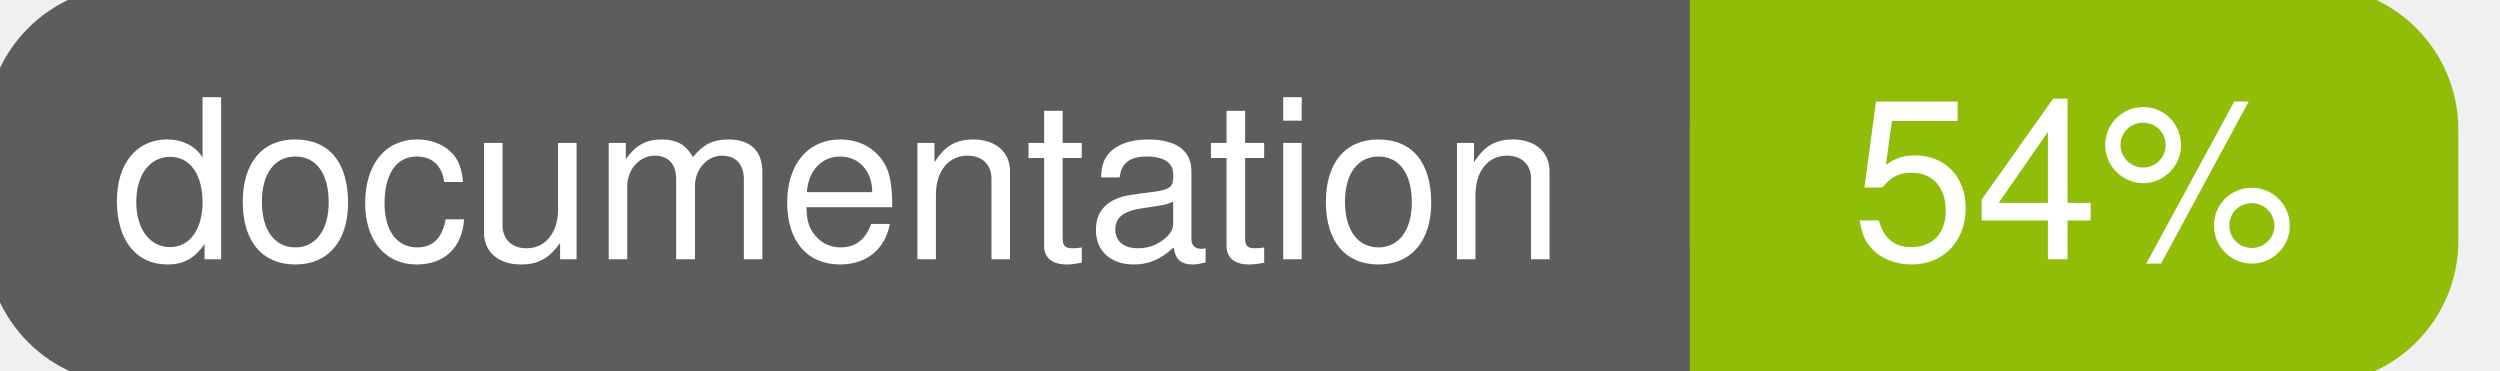
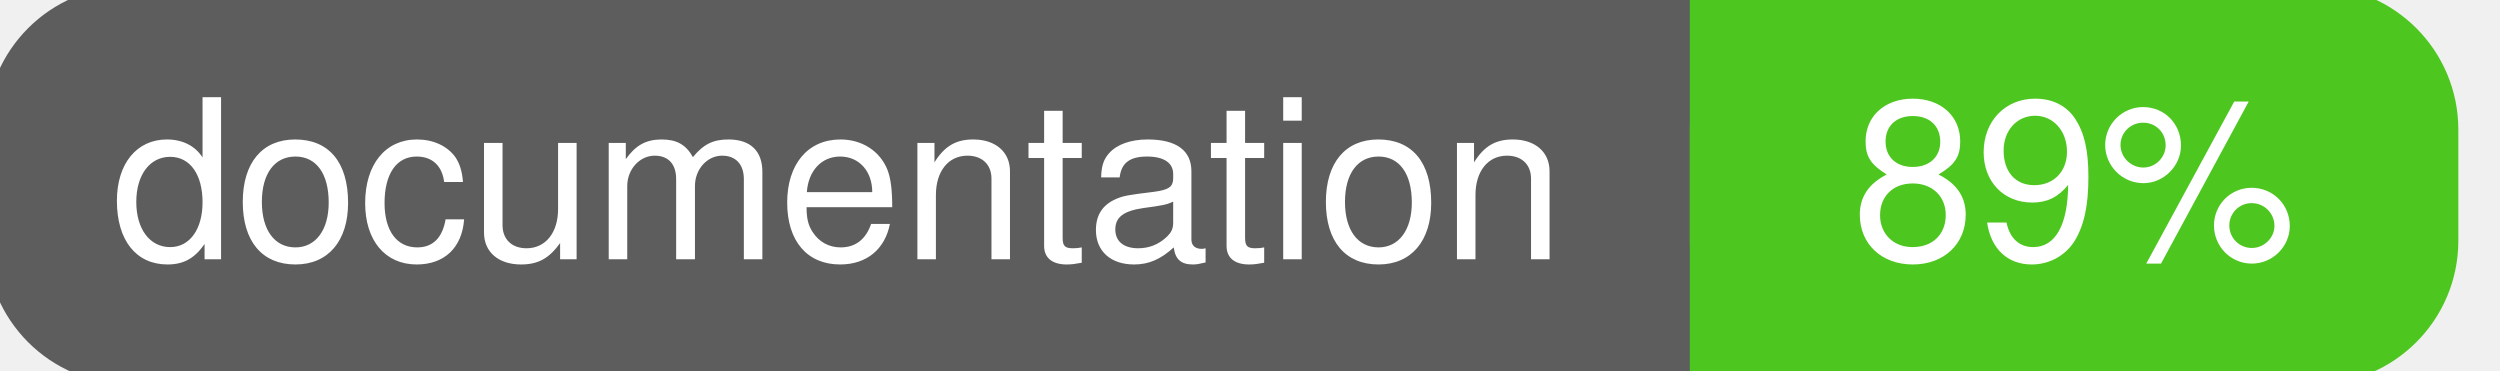
<svg xmlns="http://www.w3.org/2000/svg" width="135" height="20">
  <g>
    <rect id="svg_1" height="20" width="130" y="0" x="0" stroke-width="1.5" stroke="#5d5d5d" fill="#5d5d5d" rx="7" ry="7" />
-     <rect id="svg_2" height="20" width="40" y="0" x="92" stroke-width="1.5" stroke="#8fbd08" fill="#8fbd08" rx="7" ry="7" />
-     <rect id="svg_3" height="20" width="22" y="0" x="92" stroke-width="1.5" stroke="#8fbd08" fill="#8fbd08" />
+     <rect id="svg_2" height="20" width="40" y="0" x="92" stroke-width="1.5" stroke="#4dc71f" fill="#4dc71f" rx="7" ry="7" />
+     <rect id="svg_3" height="20" width="22" y="0" x="92" stroke-width="1.5" stroke="#4dc71f" fill="#4dc71f" />
    <text xml:space="preserve" text-anchor="start" font-family="Helvetica, Arial, sans-serif" font-size="12" id="svg_4" y="14" x="6" stroke-width="0" stroke="#5d5d5d" fill="#ffffff">documentation</text>
-     <text xml:space="preserve" text-anchor="middle" font-family="Helvetica, Arial, sans-serif" font-size="12" id="svg_5" y="14" x="112" stroke-width="0" stroke="#5d5d5d" fill="#ffffff" style="text-anchor: middle">54%</text>
+     <text xml:space="preserve" text-anchor="middle" font-family="Helvetica, Arial, sans-serif" font-size="12" id="svg_5" y="14" x="112" stroke-width="0" stroke="#5d5d5d" fill="#ffffff" style="text-anchor: middle">89%</text>
  </g>
</svg>
